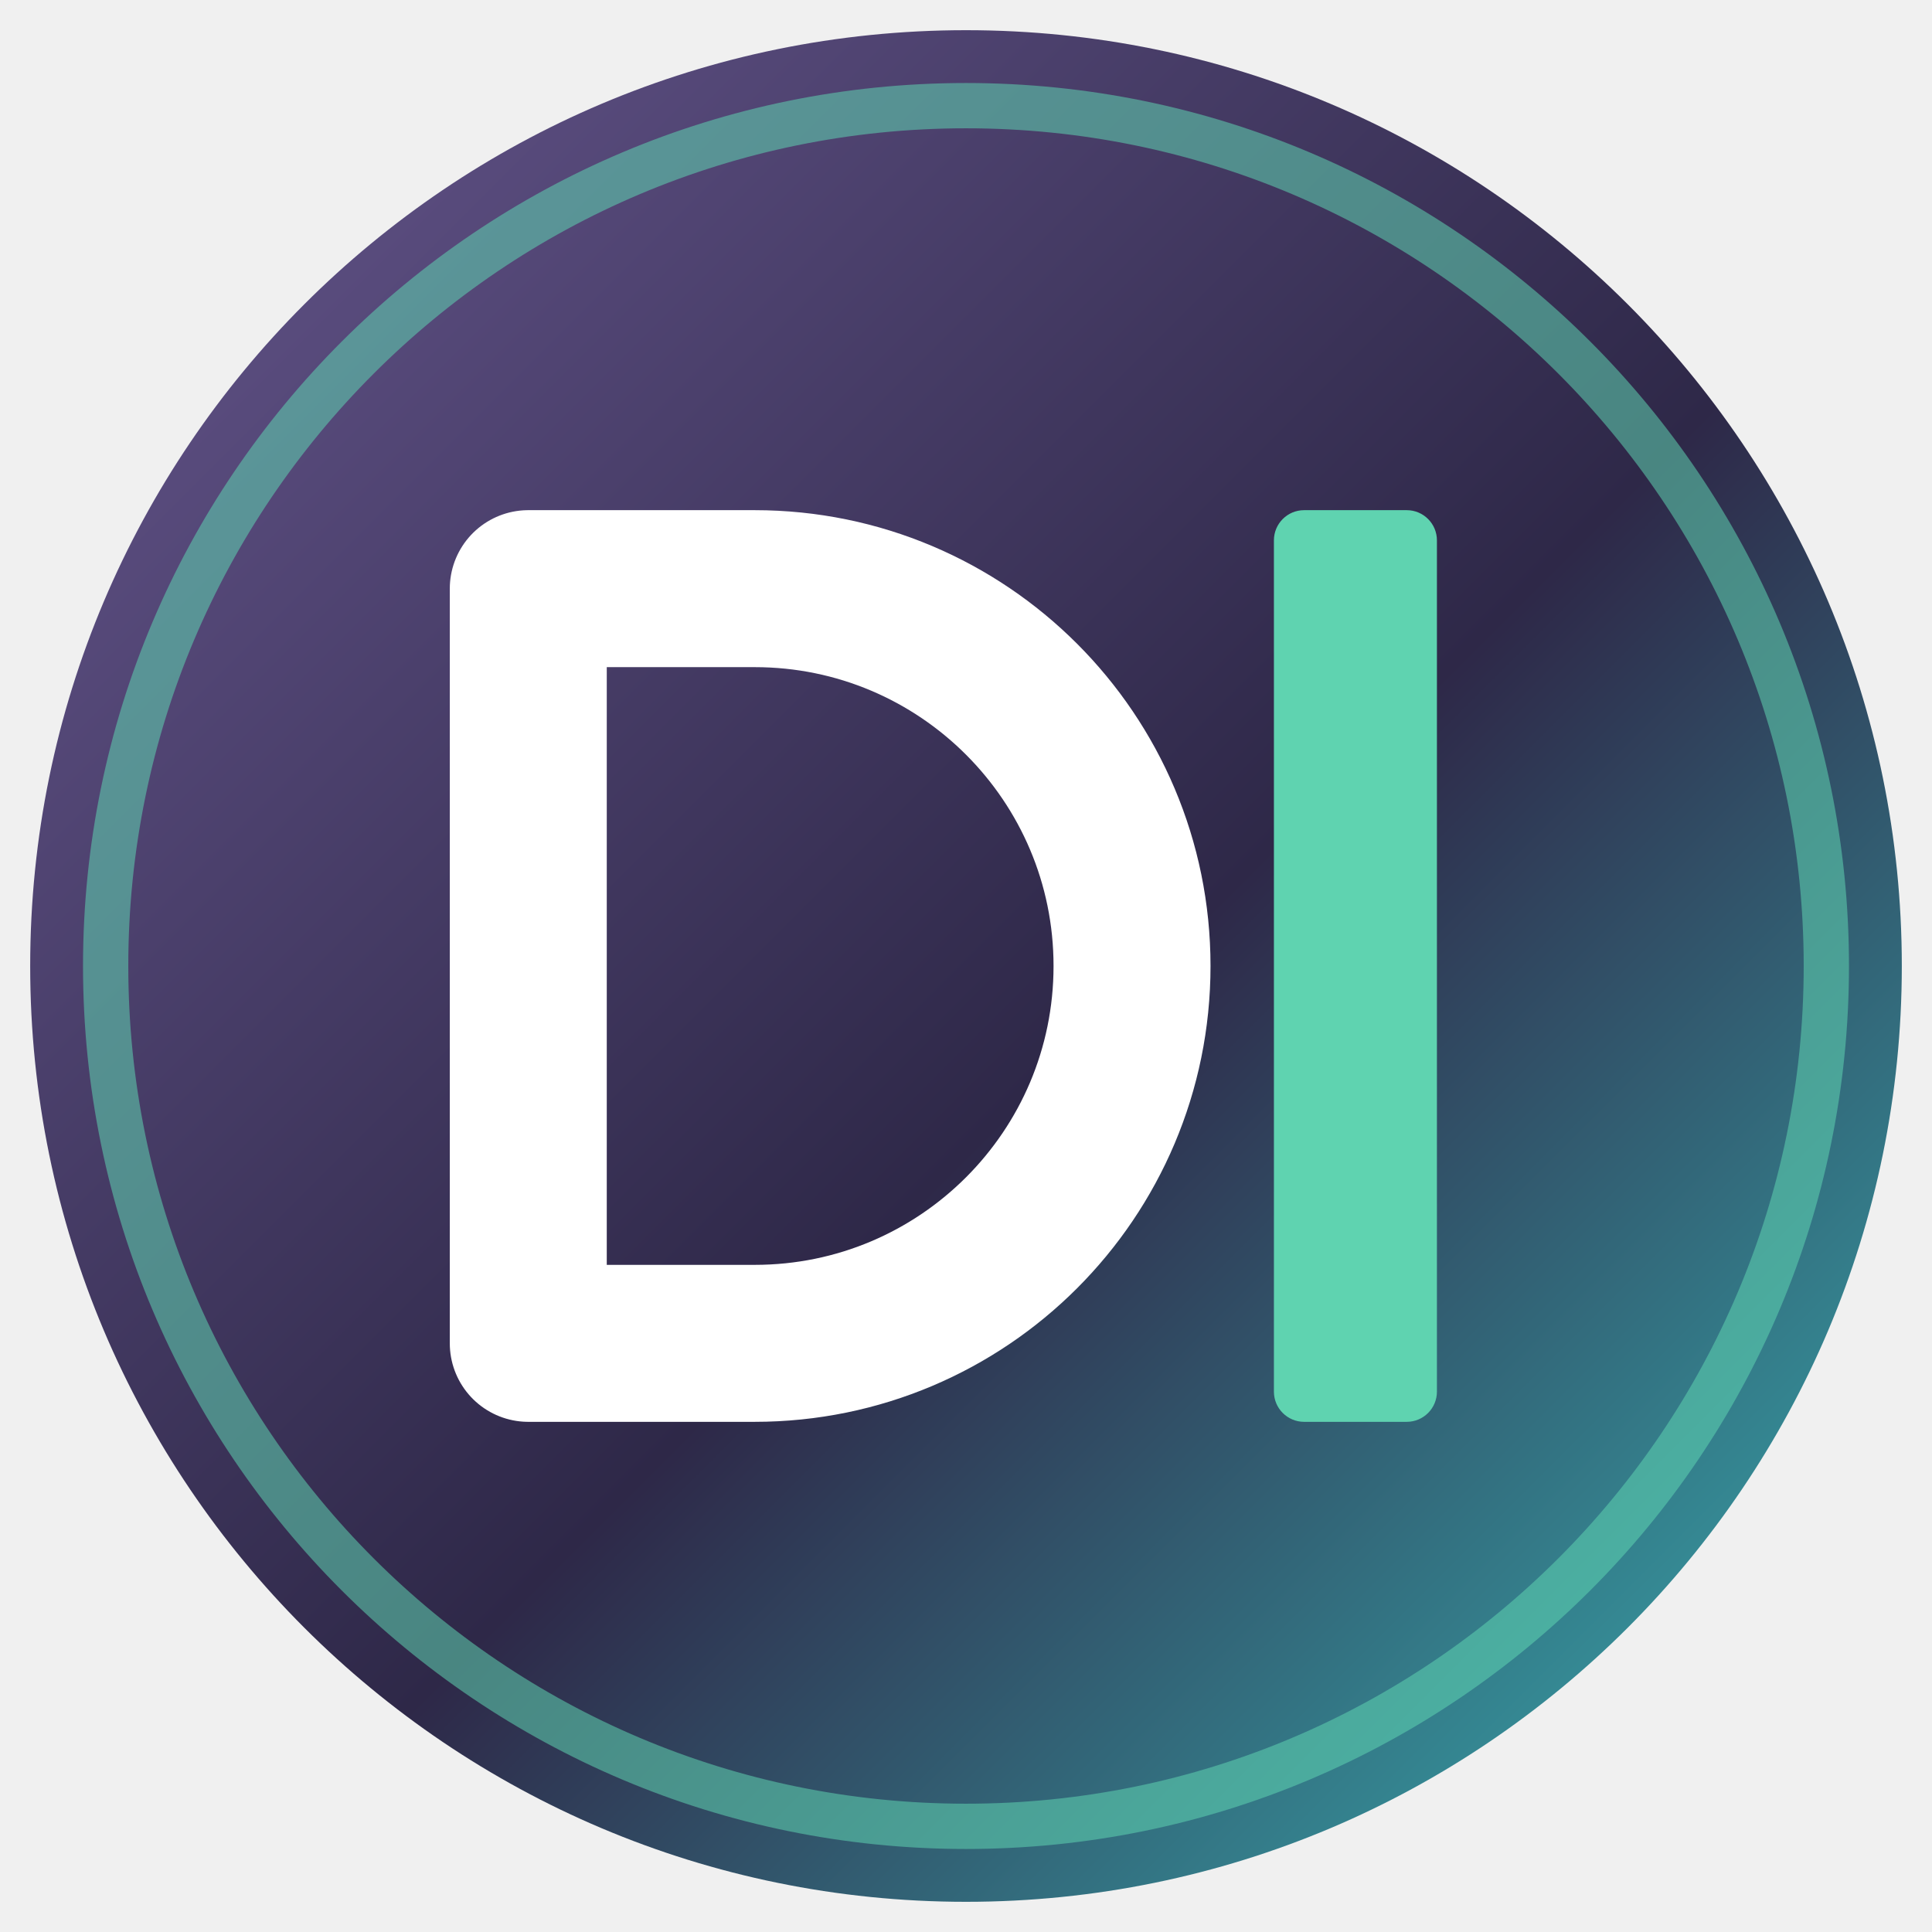
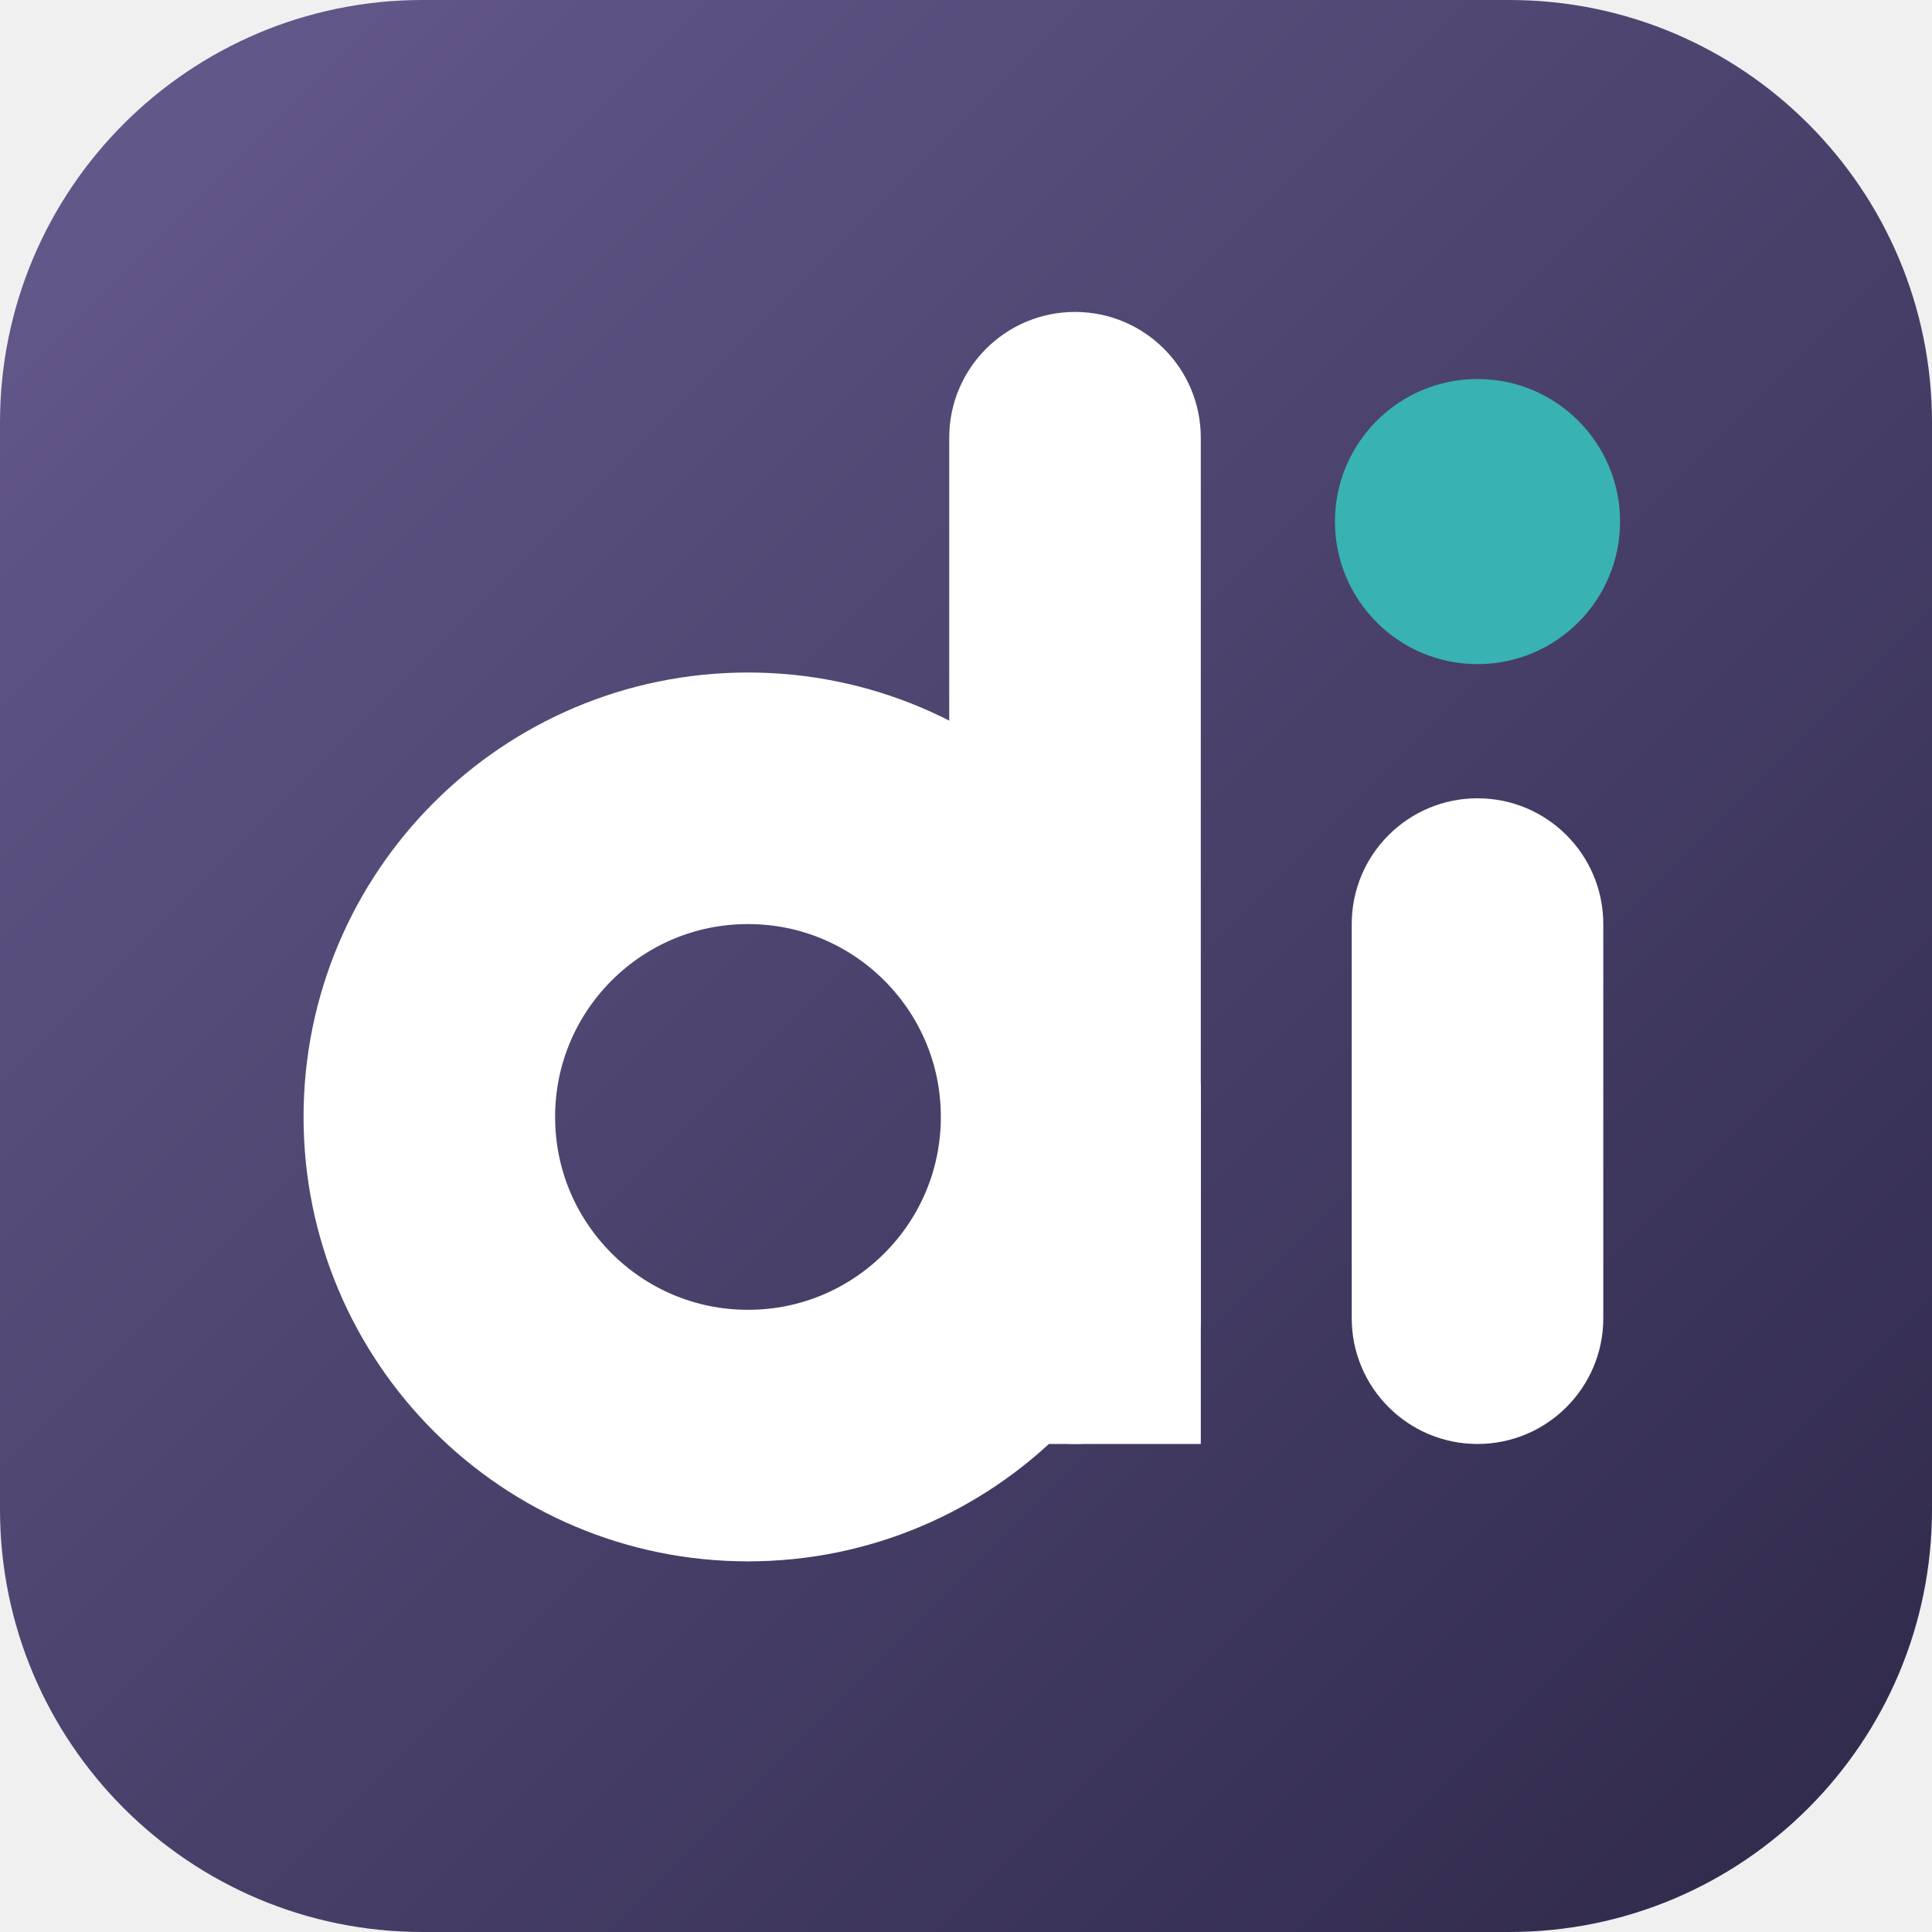
<svg xmlns="http://www.w3.org/2000/svg" viewBox="0 0 64 64">
  <defs>
    <linearGradient id="g" x1="0" y1="0" x2="1" y2="1">
-       <stop offset="0" stop-color="#685890" />
-       <stop offset=".55" stop-color="#2E2848" />
-       <stop offset="1" stop-color="#38B8B8" />
+       <stop offset="0" stop-color="#665B8E" />
+       <stop offset="1" stop-color="#2E2849" />
    </linearGradient>
  </defs>
-   <circle cx="32" cy="32" r="31" fill="url(#g)" />
-   <circle cx="32" cy="32" r="28.5" fill="none" stroke="#5fd3b0" stroke-opacity=".55" stroke-width="1.5" />
-   <path d="M17.5 19.5h7.5a12.5 12.5 0 0 1 0 25h-7.5z" fill="none" stroke="#fff" stroke-width="5.2" stroke-linejoin="round" />
-   <rect x="42.2" y="16.9" width="5.4" height="30.2" rx="1" fill="#5fd3b0" />
+   <rect width="64" height="64" rx="14" fill="url(#g)" />
+   <svg x="7" y="7" width="50" height="50" viewBox="8 8 90 90">
+     <circle cx="40" cy="62" r="19" fill="none" stroke="#fff" stroke-width="15" />
+     <rect x="52" y="14" width="15" height="67.5" rx="7.5" fill="#fff" />
+     <rect x="52" y="60" width="15" height="21.5" fill="#fff" />
+     <rect x="76" y="43" width="15" height="38.5" rx="7.5" fill="#fff" />
+     <circle cx="83.5" cy="26.5" r="8.5" fill="#38B2B2" />
+   </svg>
</svg>
